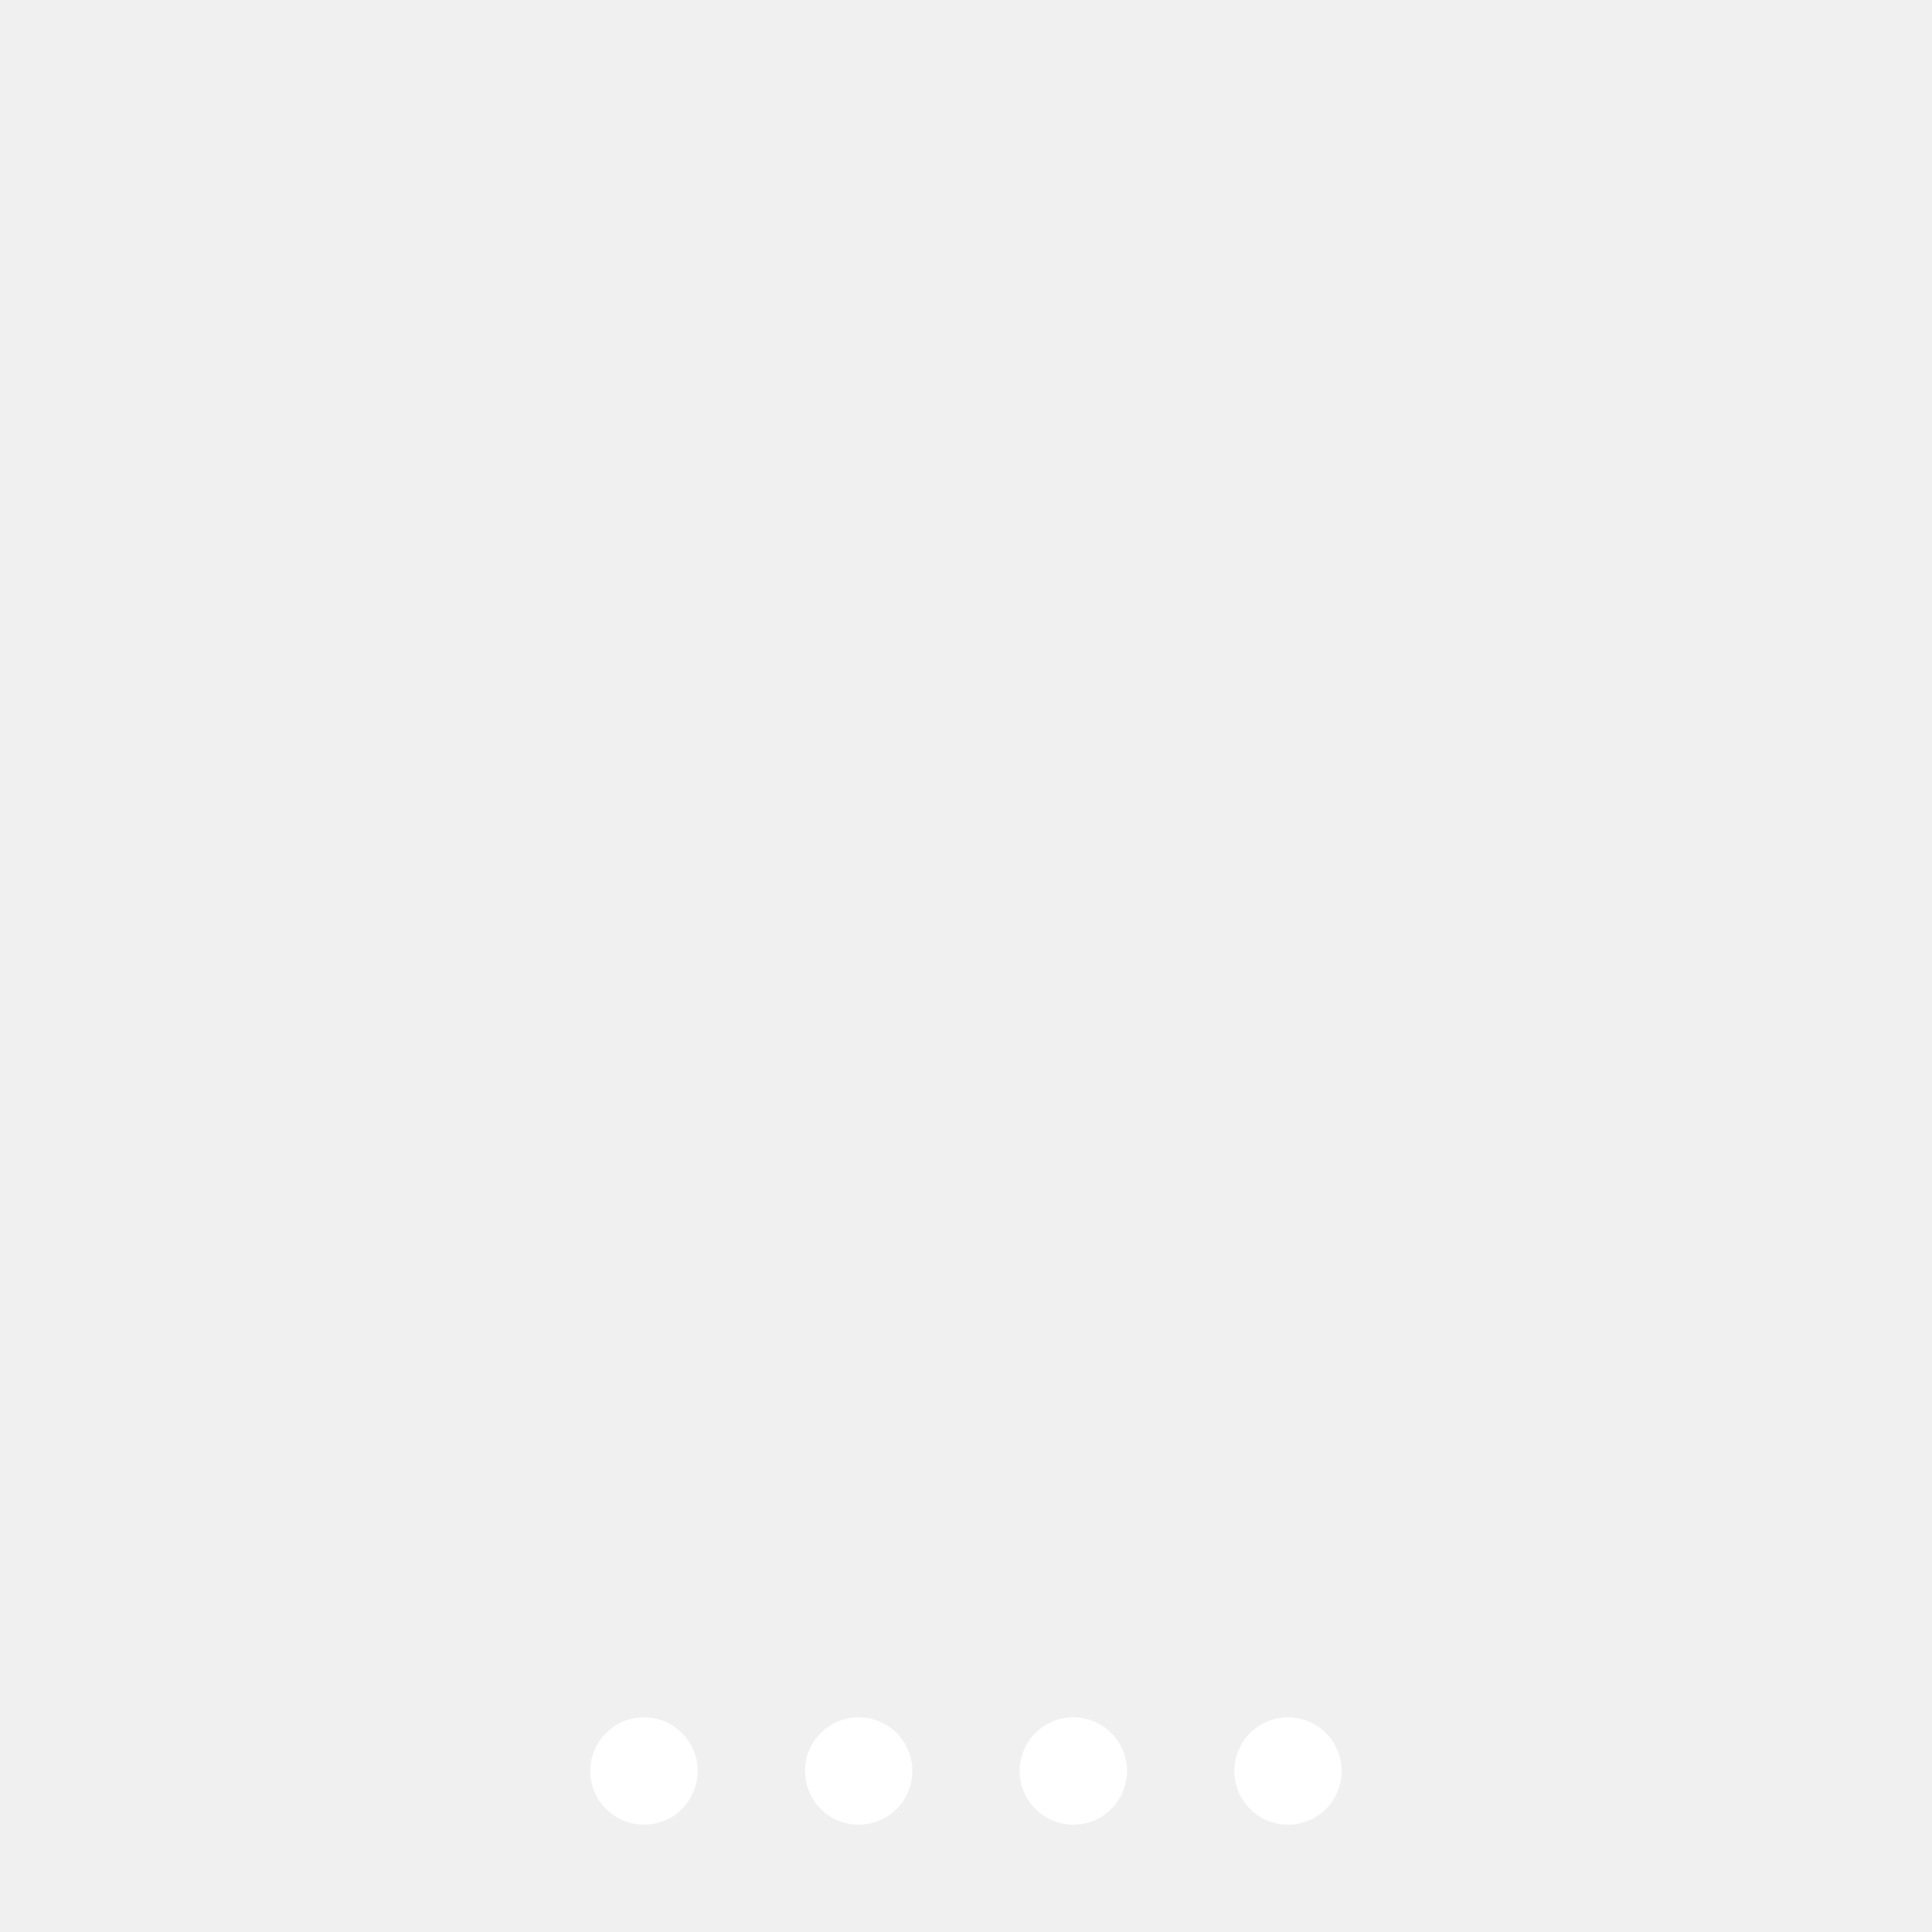
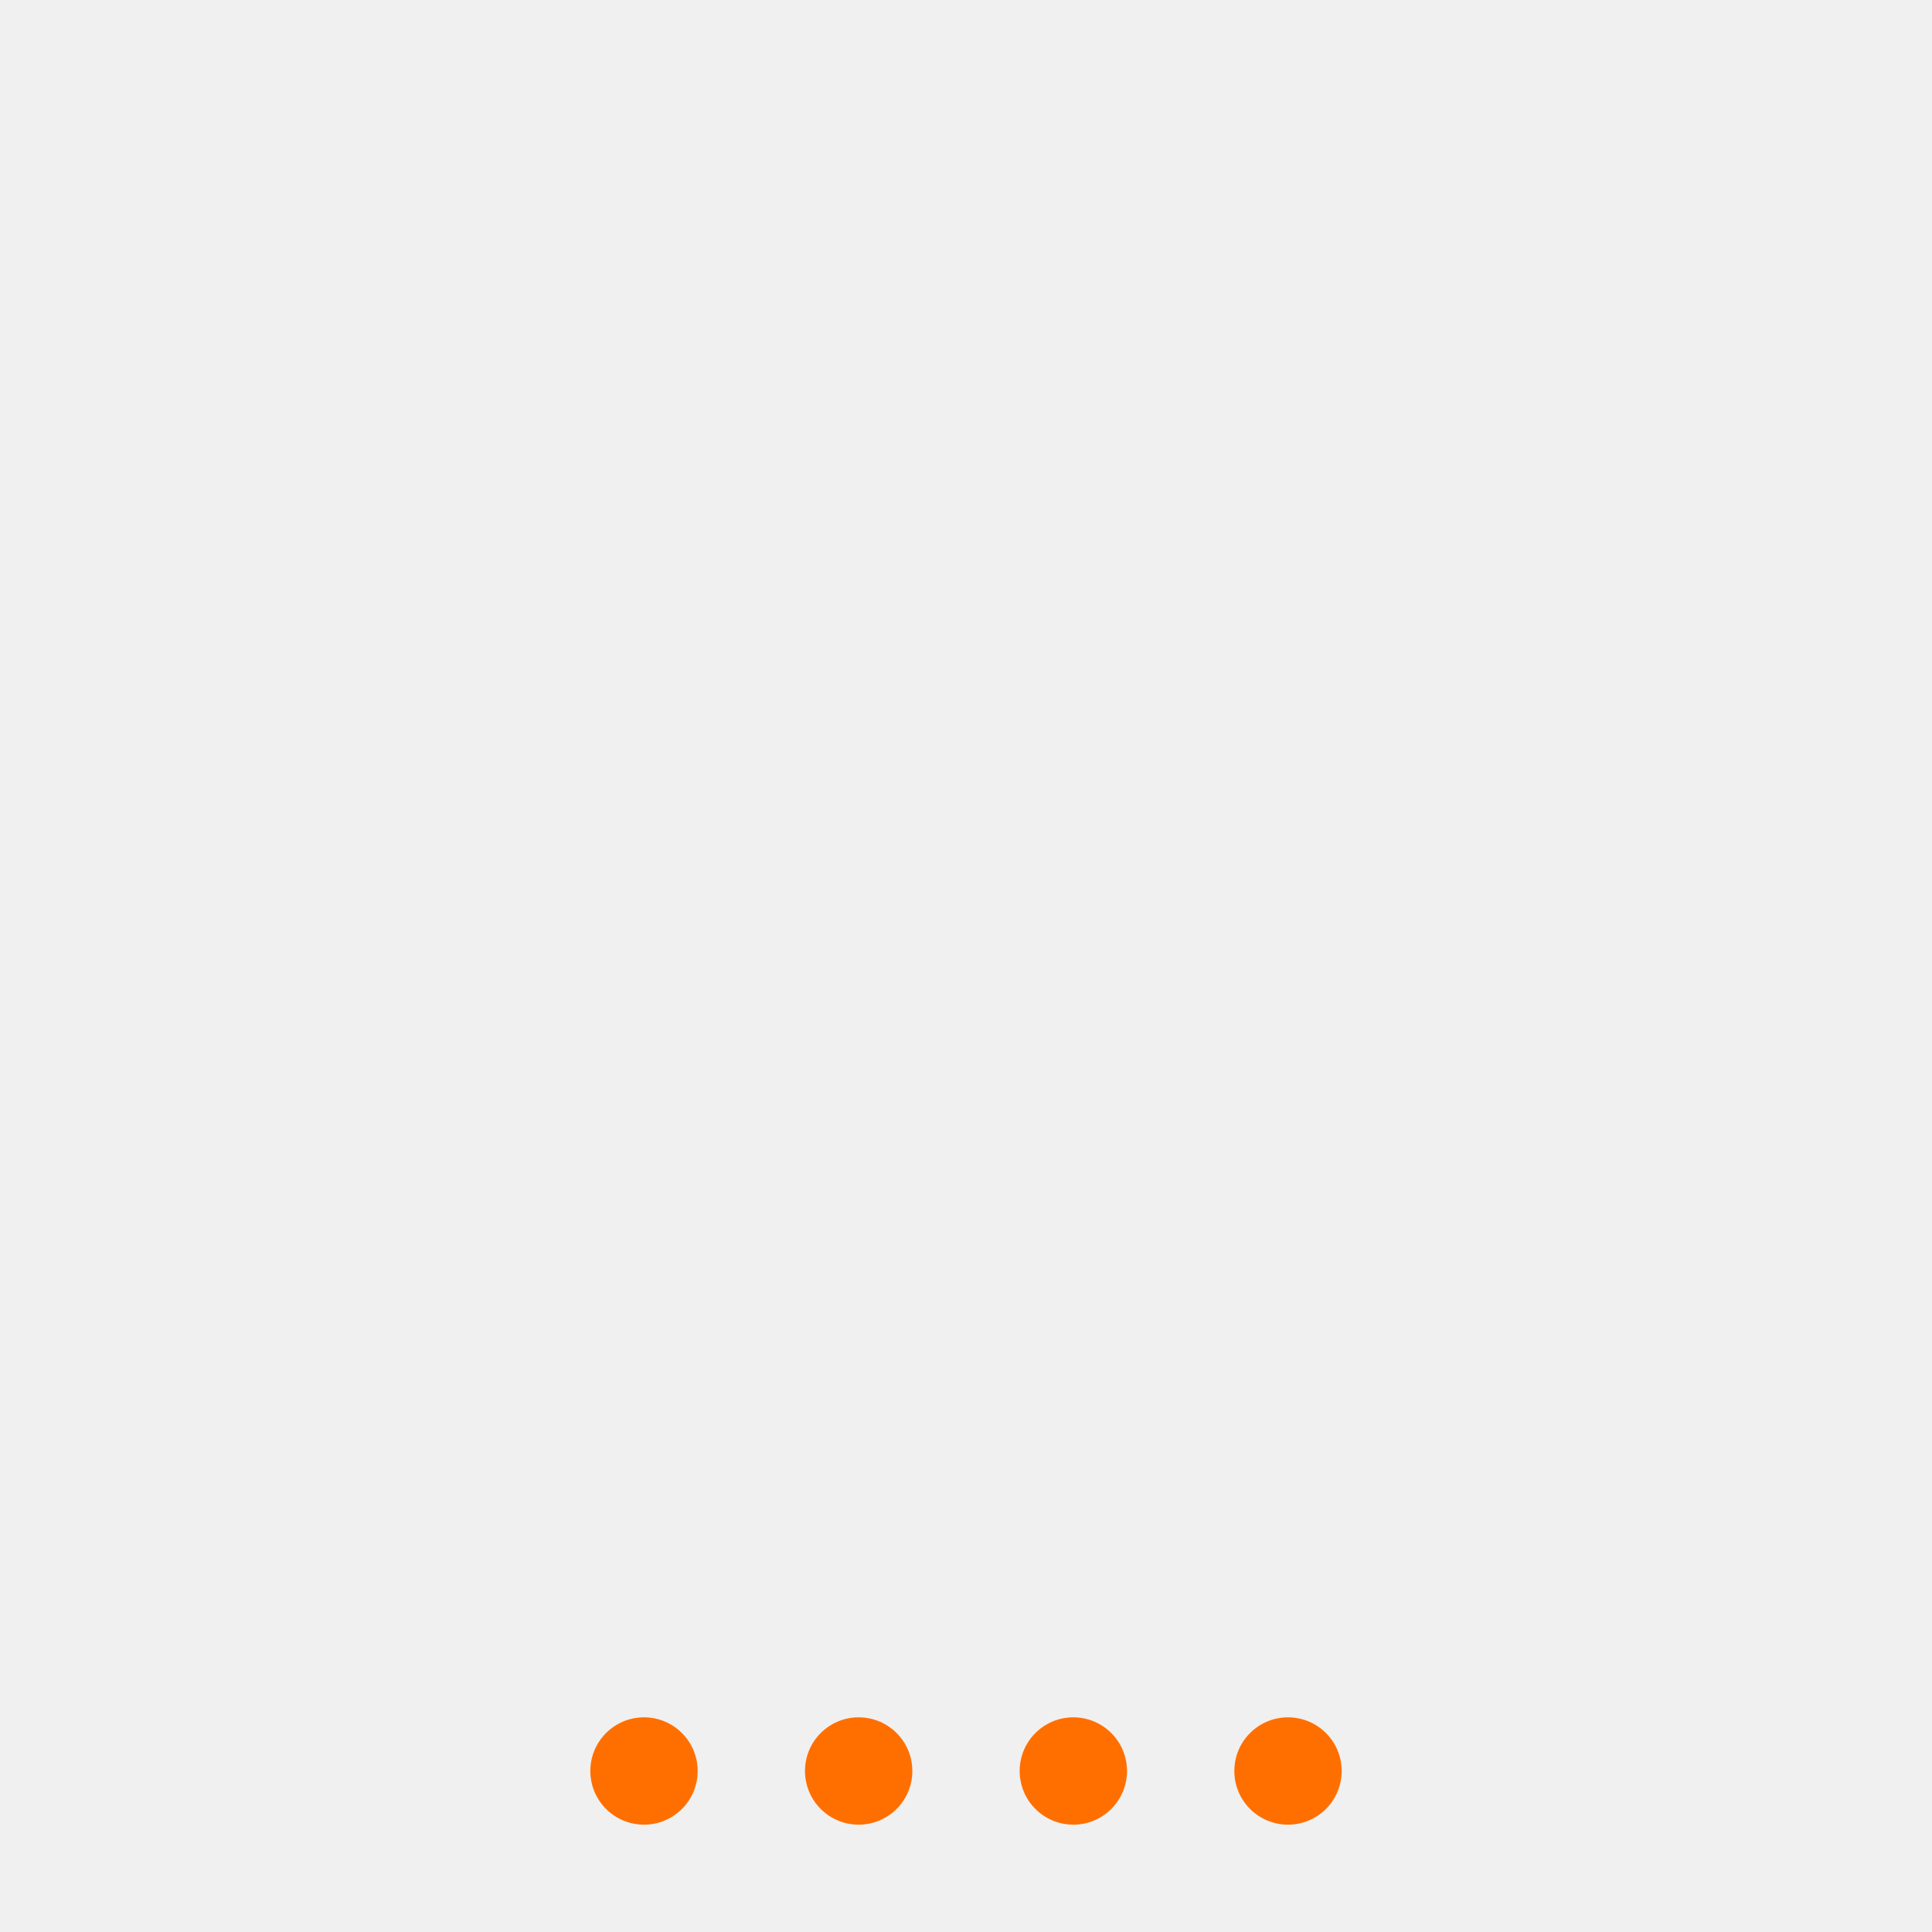
- <svg xmlns="http://www.w3.org/2000/svg" width="144" height="144" viewBox="0 0 72 72" fill="#FFFFFF">
+ <svg xmlns="http://www.w3.org/2000/svg" width="144" height="144" viewBox="0 0 72 72" fill="#FF6F00">
  <circle cx="24" cy="66" r="2" />
  <circle cx="32" cy="66" r="2" />
  <circle cx="40" cy="66" r="2" />
  <circle cx="48" cy="66" r="2" />
</svg>
